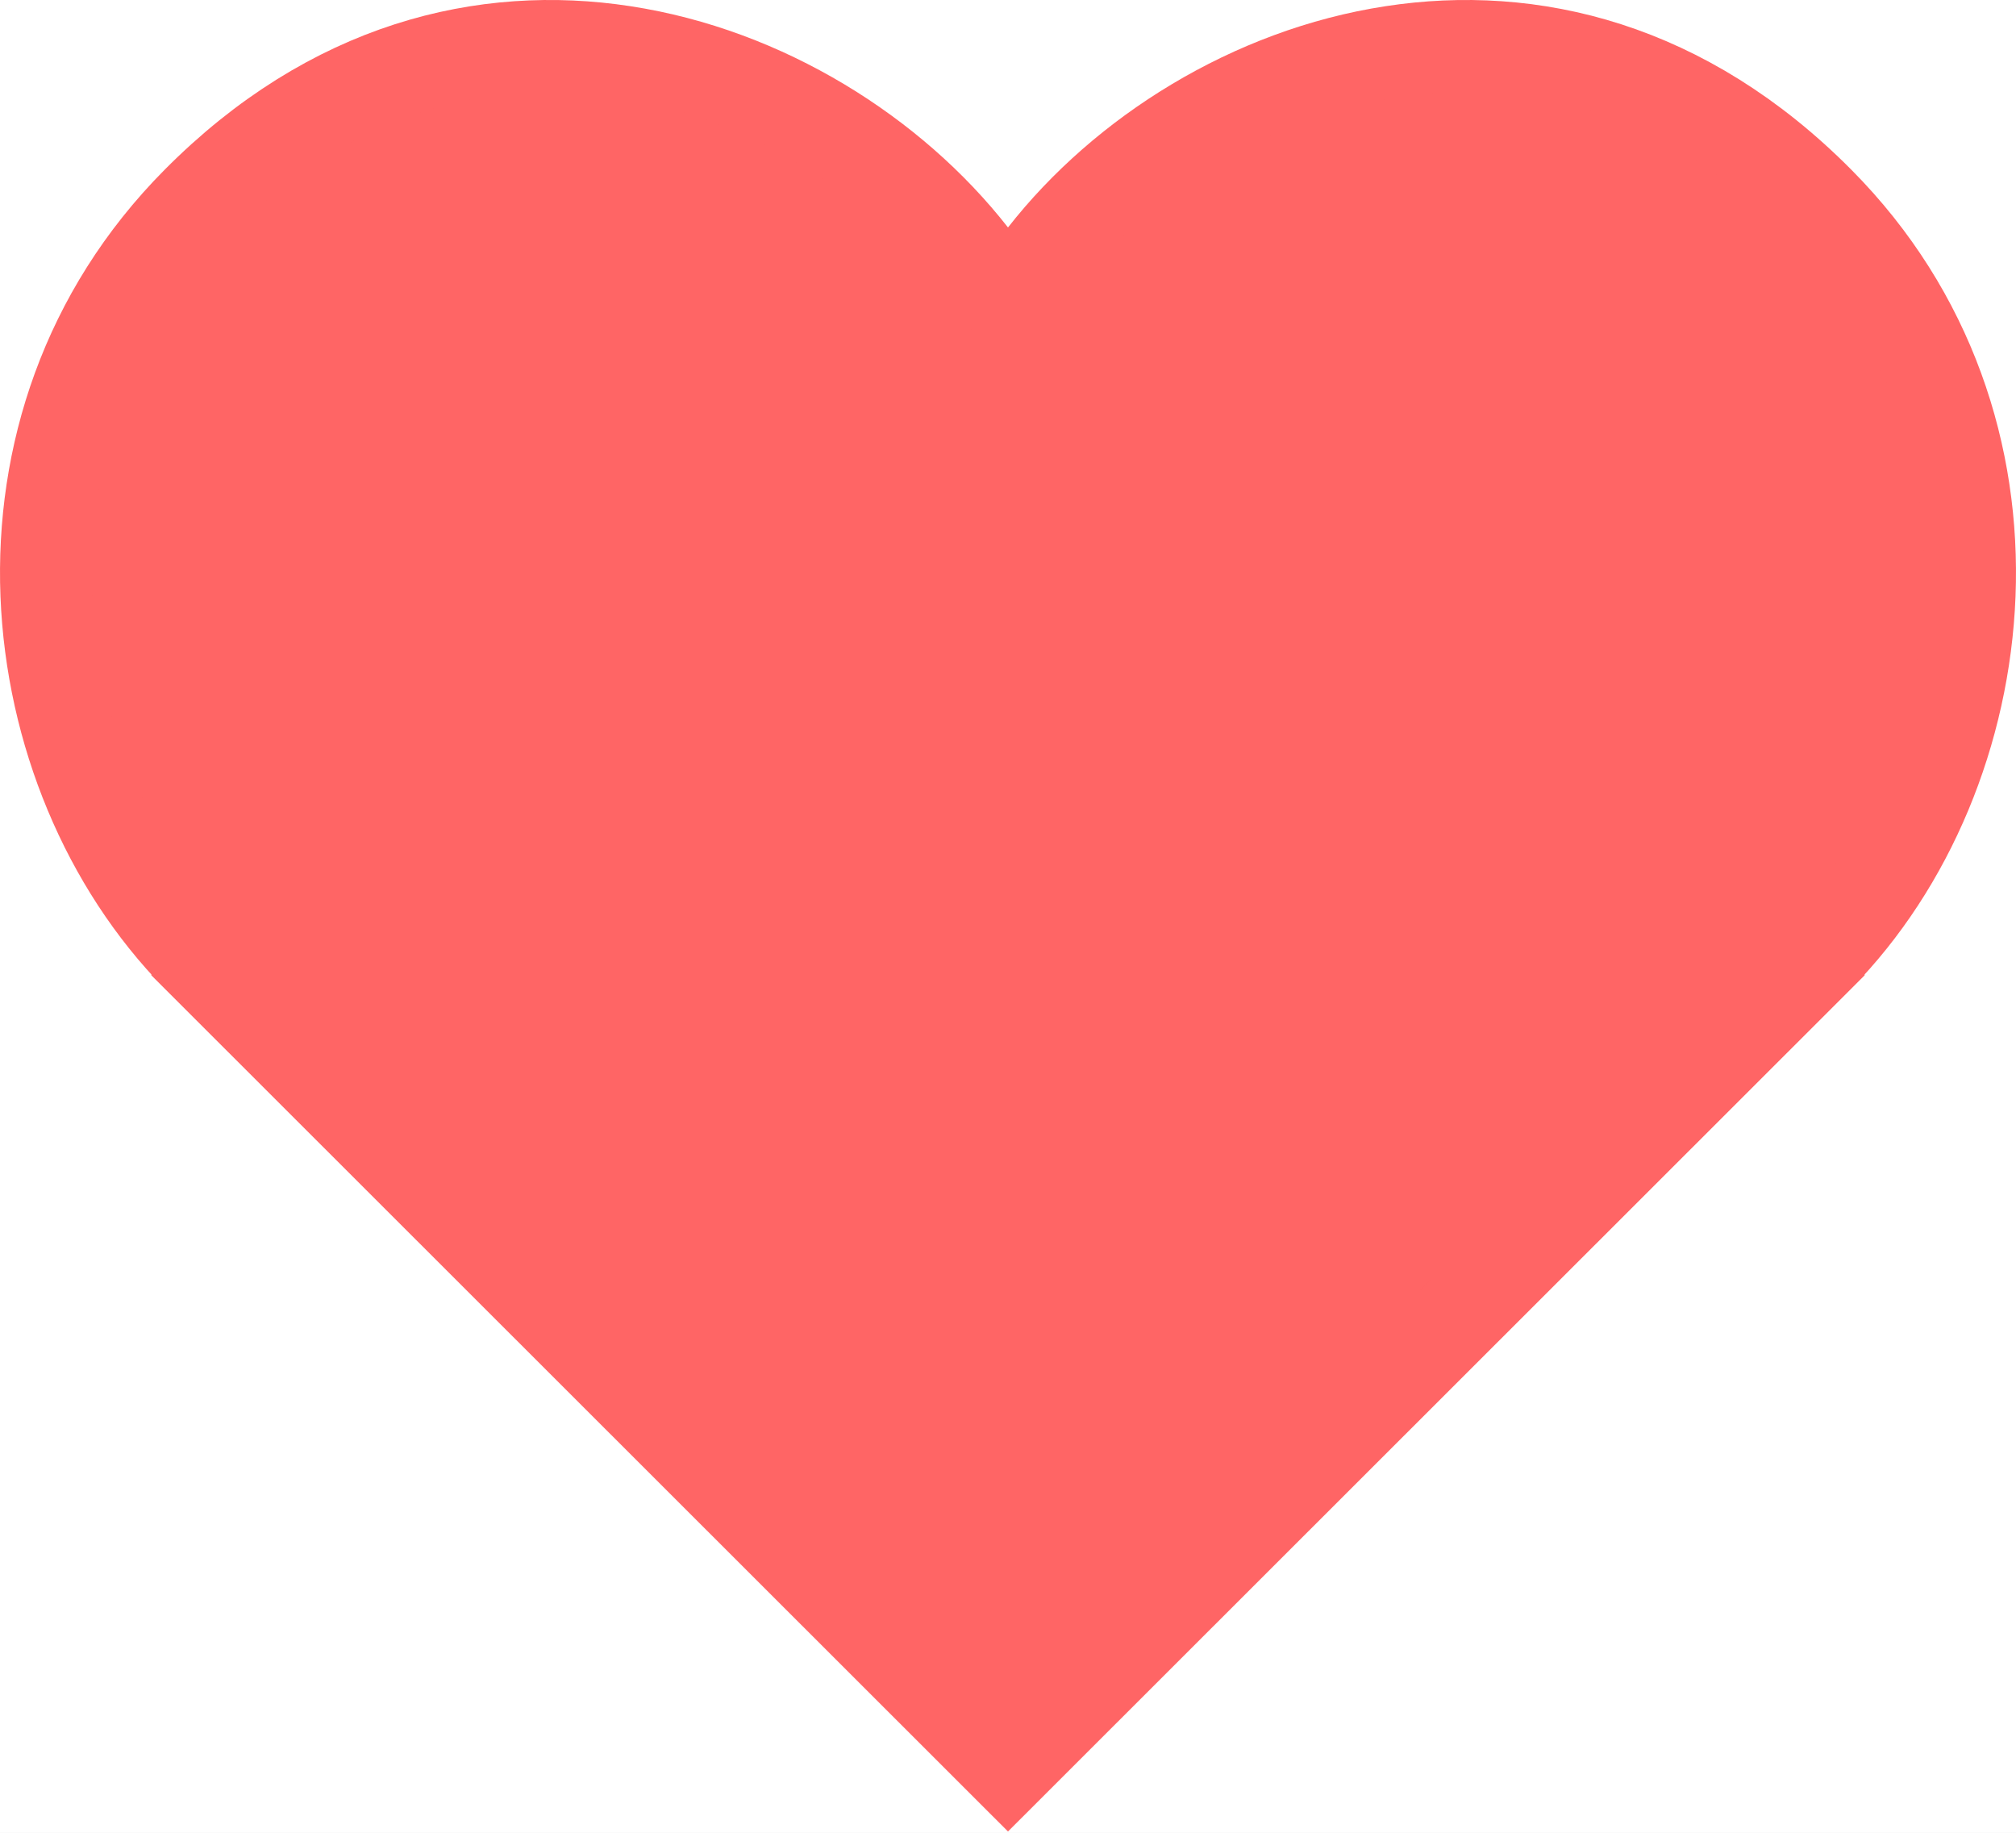
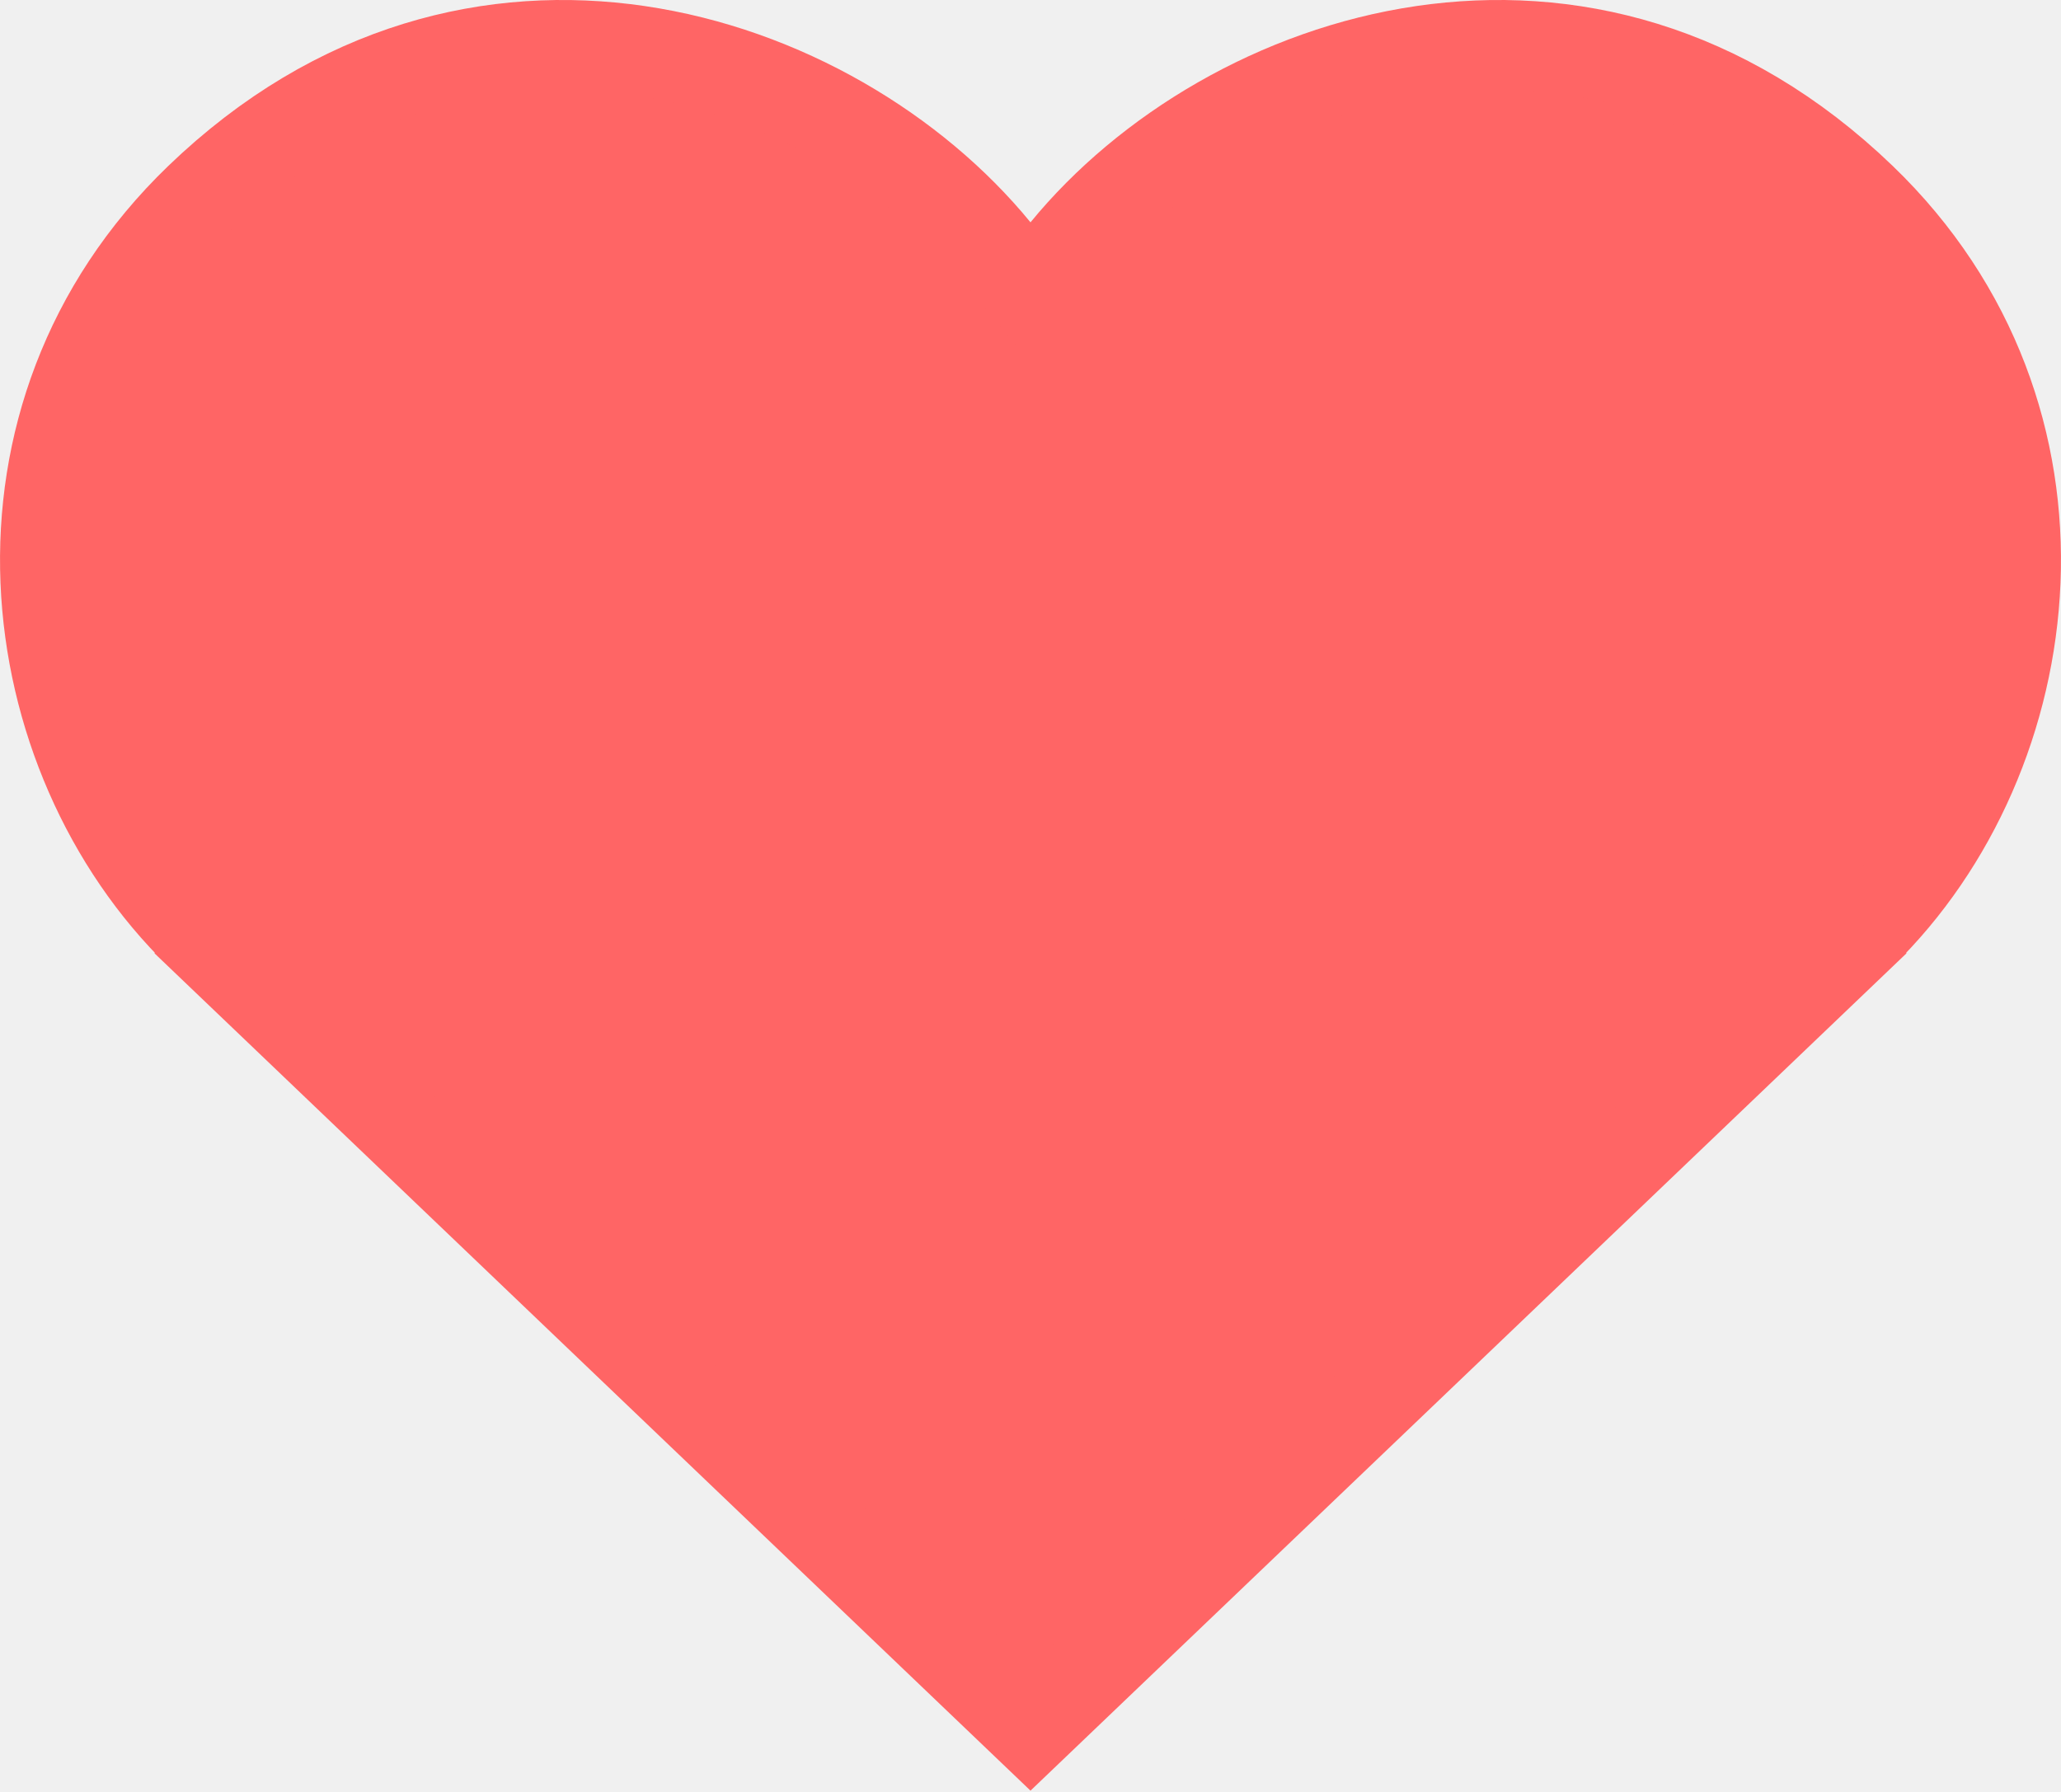
- <svg xmlns="http://www.w3.org/2000/svg" width="22" height="20" viewBox="0 0 22 20" fill="none">
-   <rect width="22" height="20" fill="white" />
-   <path d="M19.848 10.436L11 19.279L2.152 10.436C2.152 10.435 2.151 10.435 2.151 10.434C0.19 8.437 -0.278 4.651 2.151 2.205C3.62 0.725 5.289 0.329 6.805 0.562C8.342 0.797 9.739 1.682 10.606 2.79L11 3.293L11.394 2.79C12.261 1.682 13.659 0.797 15.195 0.562C16.711 0.329 18.38 0.725 19.849 2.205C22.278 4.651 21.81 8.437 19.849 10.434C19.849 10.435 19.848 10.435 19.848 10.436Z" fill="#FF6565" stroke="#FF6565" />
+ <svg xmlns="http://www.w3.org/2000/svg" width="23" height="20" viewBox="0 0 23 20" fill="none">
+   <path d="M11.113 2.798L11.5 3.271L11.887 2.798C12.795 1.689 14.261 0.799 15.879 0.562C17.479 0.328 19.235 0.729 20.776 2.213C23.311 4.656 22.825 8.429 20.775 10.426C20.775 10.427 20.774 10.427 20.774 10.428L11.5 19.294L2.226 10.428C2.226 10.427 2.225 10.427 2.225 10.426C0.175 8.429 -0.311 4.656 2.224 2.213C3.765 0.729 5.521 0.328 7.121 0.562C8.74 0.799 10.205 1.689 11.113 2.798Z" fill="#FF6565" stroke="#FF6565" />
</svg>
